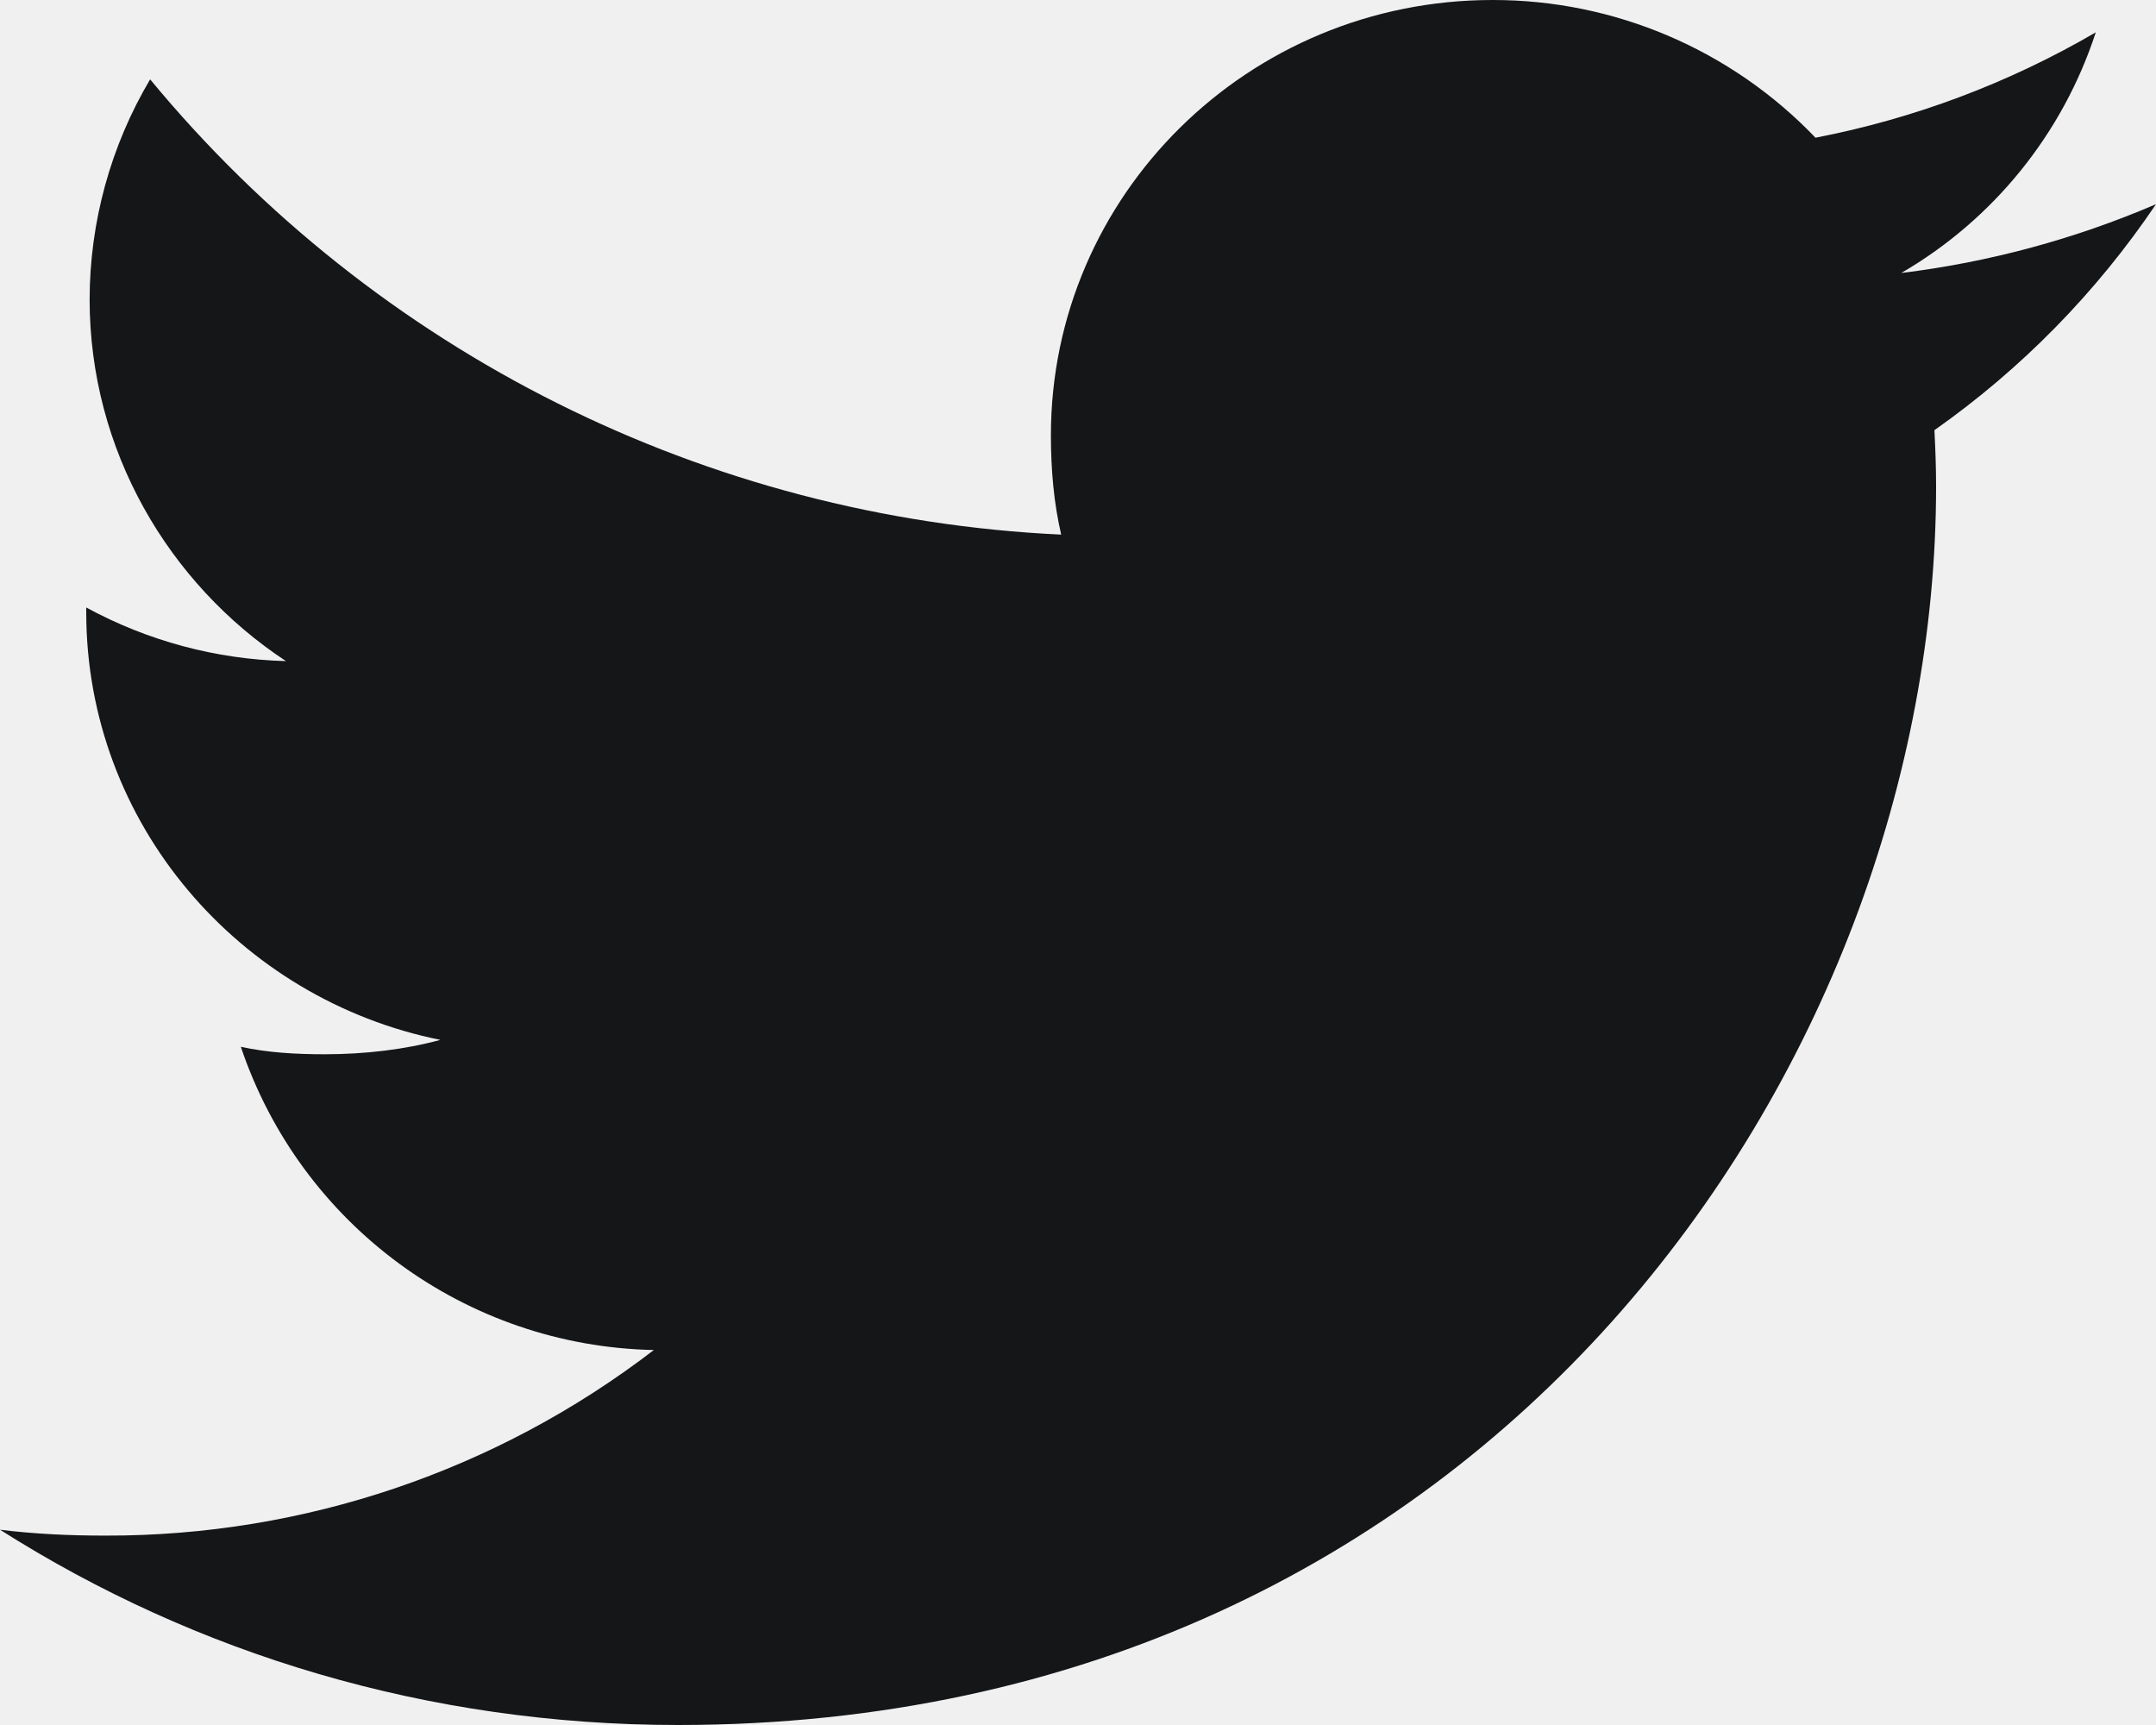
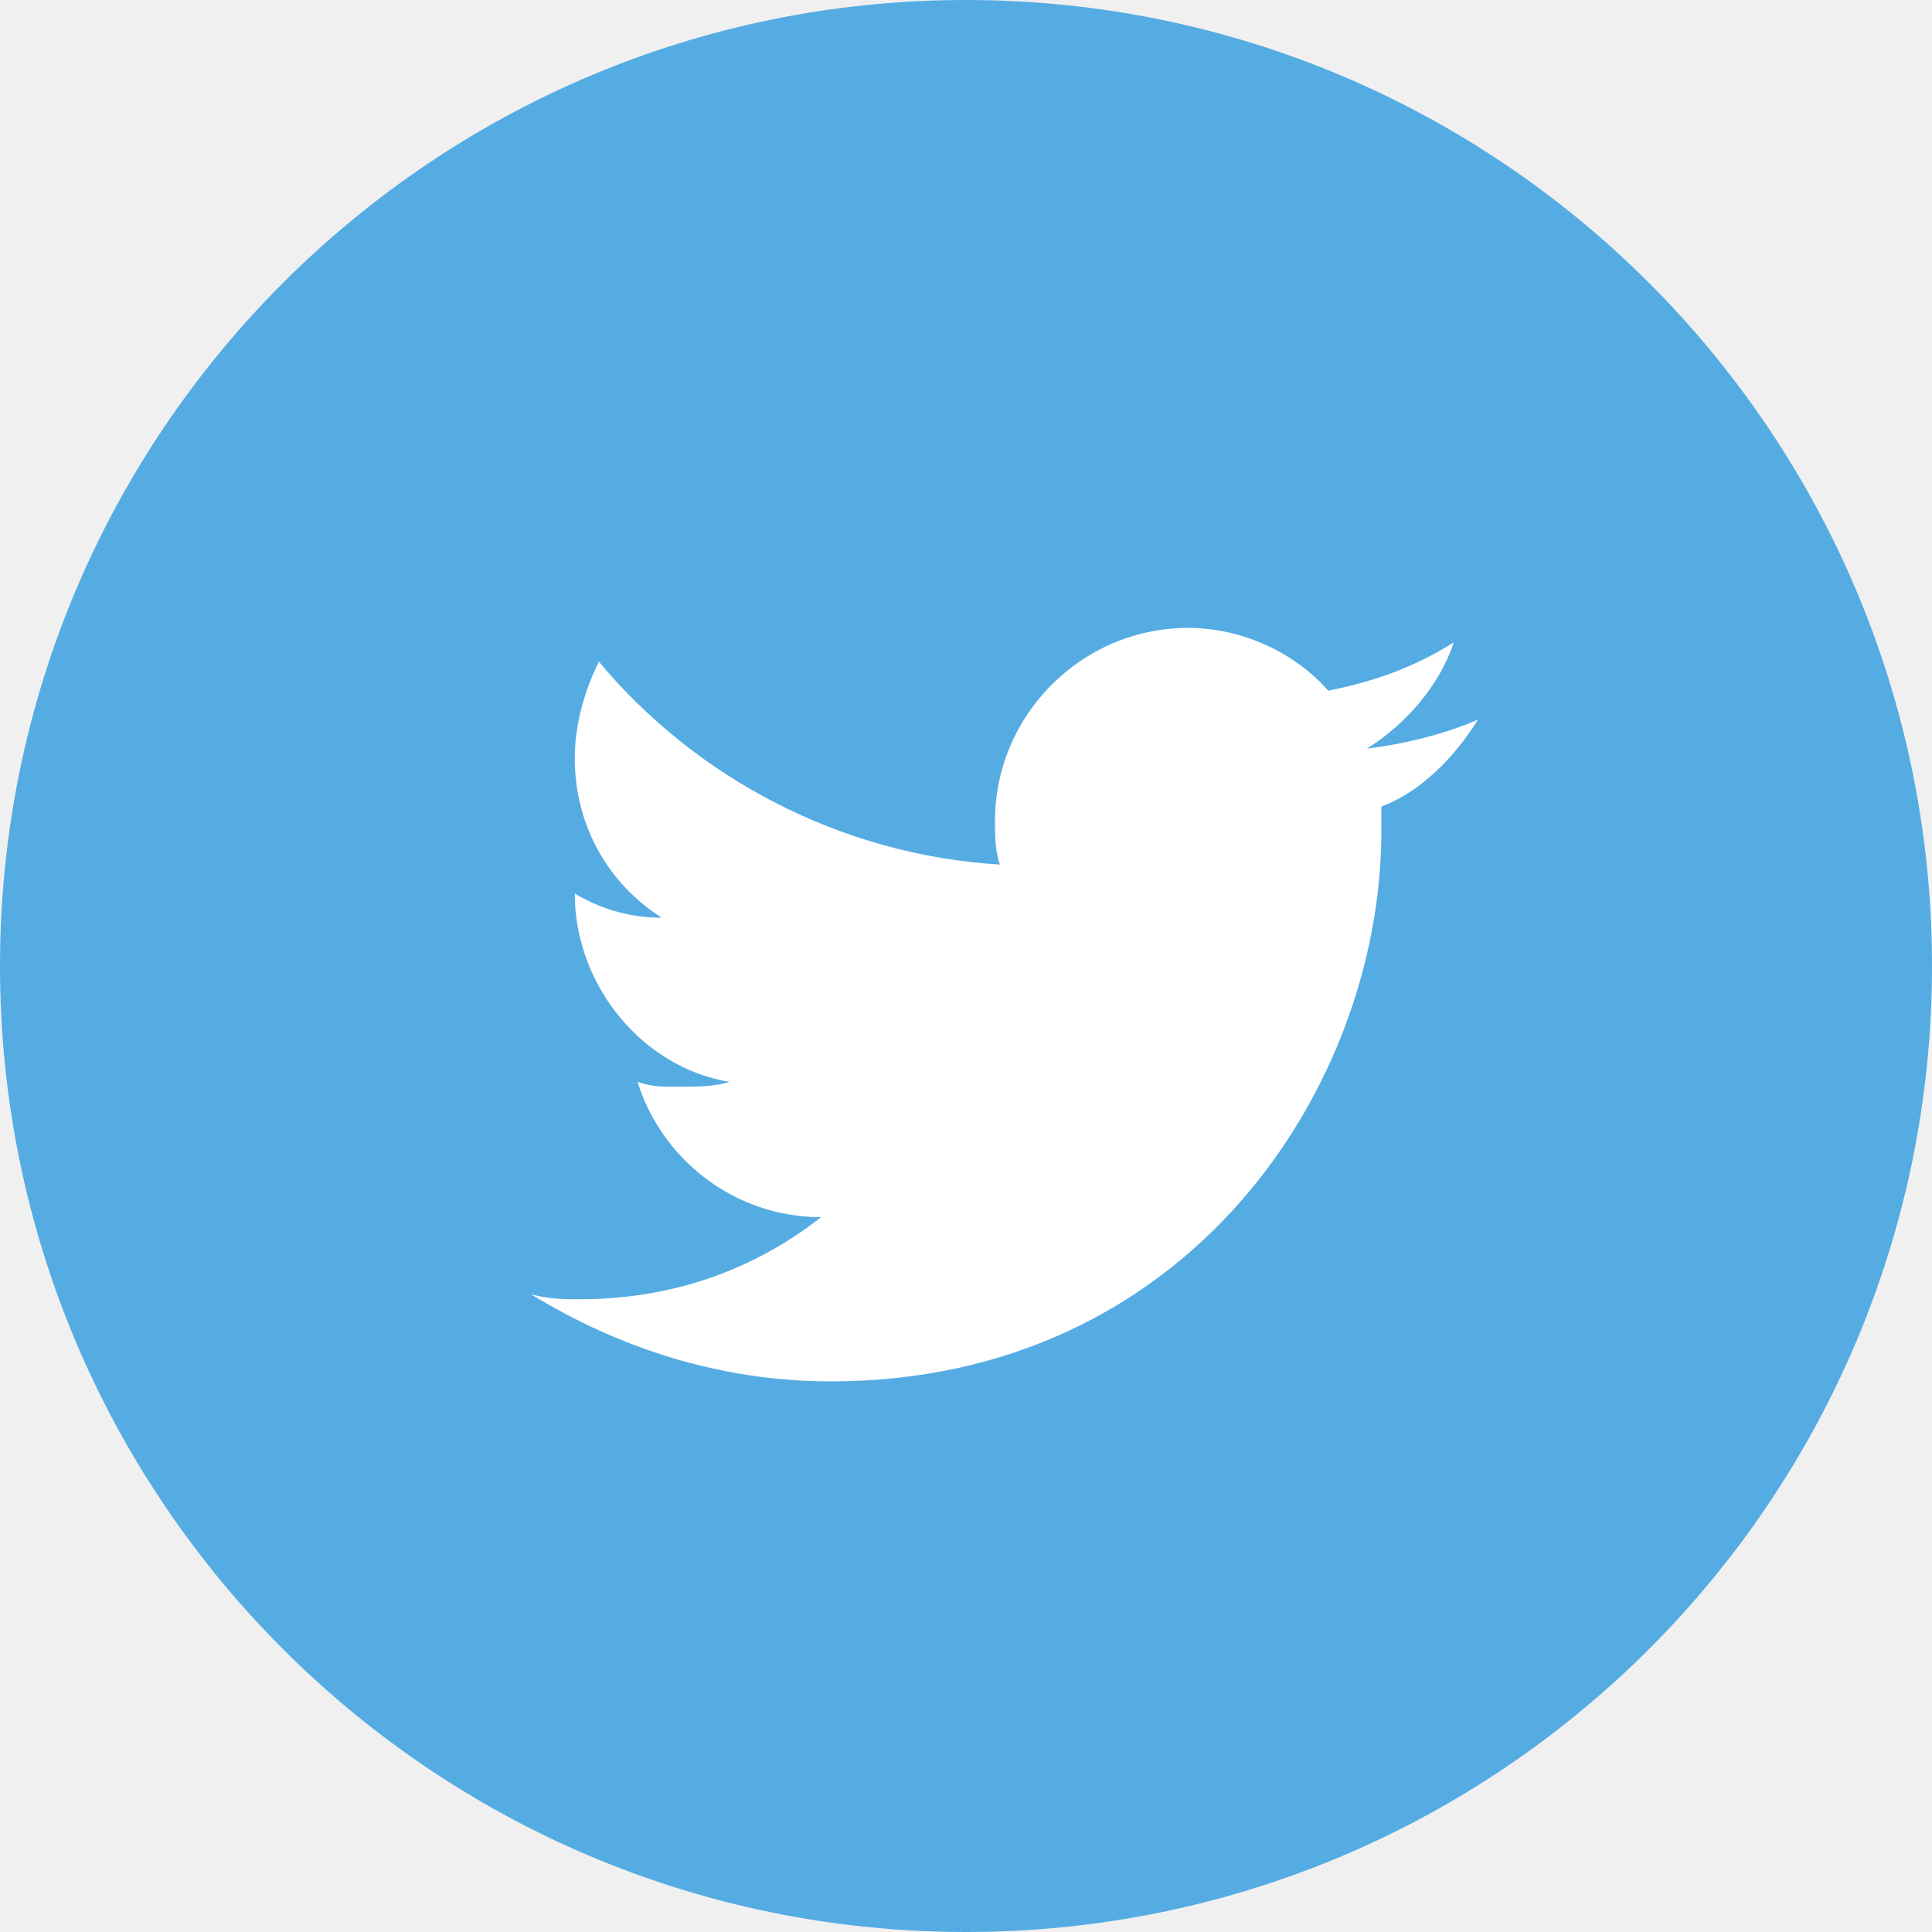
- <svg xmlns="http://www.w3.org/2000/svg" width="30" height="24" fill="none">
-   <path d="M30 2.841a12.98 12.98 0 01-3.544.957A6.04 6.04 0 0029.162.45a12.41 12.41 0 01-3.9 1.466A6.208 6.208 0 0020.769 0c-3.405 0-6.146 2.721-6.146 6.057 0 .48.041.942.143 1.381A17.5 17.5 0 012.089 1.104a6.025 6.025 0 00-.842 3.06c0 2.098 1.097 3.957 2.732 5.034A6.147 6.147 0 011.2 8.452v.066c0 2.943 2.132 5.387 4.928 5.95-.501.135-1.047.2-1.613.2-.394 0-.791-.022-1.164-.104a6.197 6.197 0 005.747 4.219 12.481 12.481 0 01-7.626 2.582c-.504 0-.988-.022-1.472-.082C2.724 23.012 5.953 24 9.435 24 20.753 24 26.94 14.77 26.94 6.768c0-.268-.01-.526-.023-.783A12.168 12.168 0 0030 2.841z" fill="#151618" />
+ <svg xmlns="http://www.w3.org/2000/svg" width="40" height="40" viewBox="0 0 40 40">
+   <circle cx="20" cy="20" r="20" fill="#55ACE3" />
+   <path d="M30.6 14.9c-.7.3-1.5.5-2.3.6.8-.5 1.5-1.3 1.8-2.2-.8.5-1.6.8-2.6 1-.7-.8-1.8-1.3-2.9-1.3-2.2 0-4 1.8-4 4 0 .3 0 .6.1.9-3.3-.2-6.3-1.8-8.3-4.2-.3.6-.5 1.3-.5 2 0 1.4.7 2.6 1.8 3.3-.7 0-1.3-.2-1.8-.5 0 1.9 1.4 3.6 3.2 3.9-.3.1-.7.1-1.1.1-.3 0-.5 0-.8-.1.5 1.6 2 2.8 3.8 2.8-1.4 1.1-3.1 1.7-5 1.7-.3 0-.6 0-1-.1 1.8 1.1 3.9 1.8 6.2 1.8 7.4 0 11.4-6.1 11.4-11.4v-.5c.8-.3 1.5-1 2-1.8z" fill="#fff" />
</svg>
